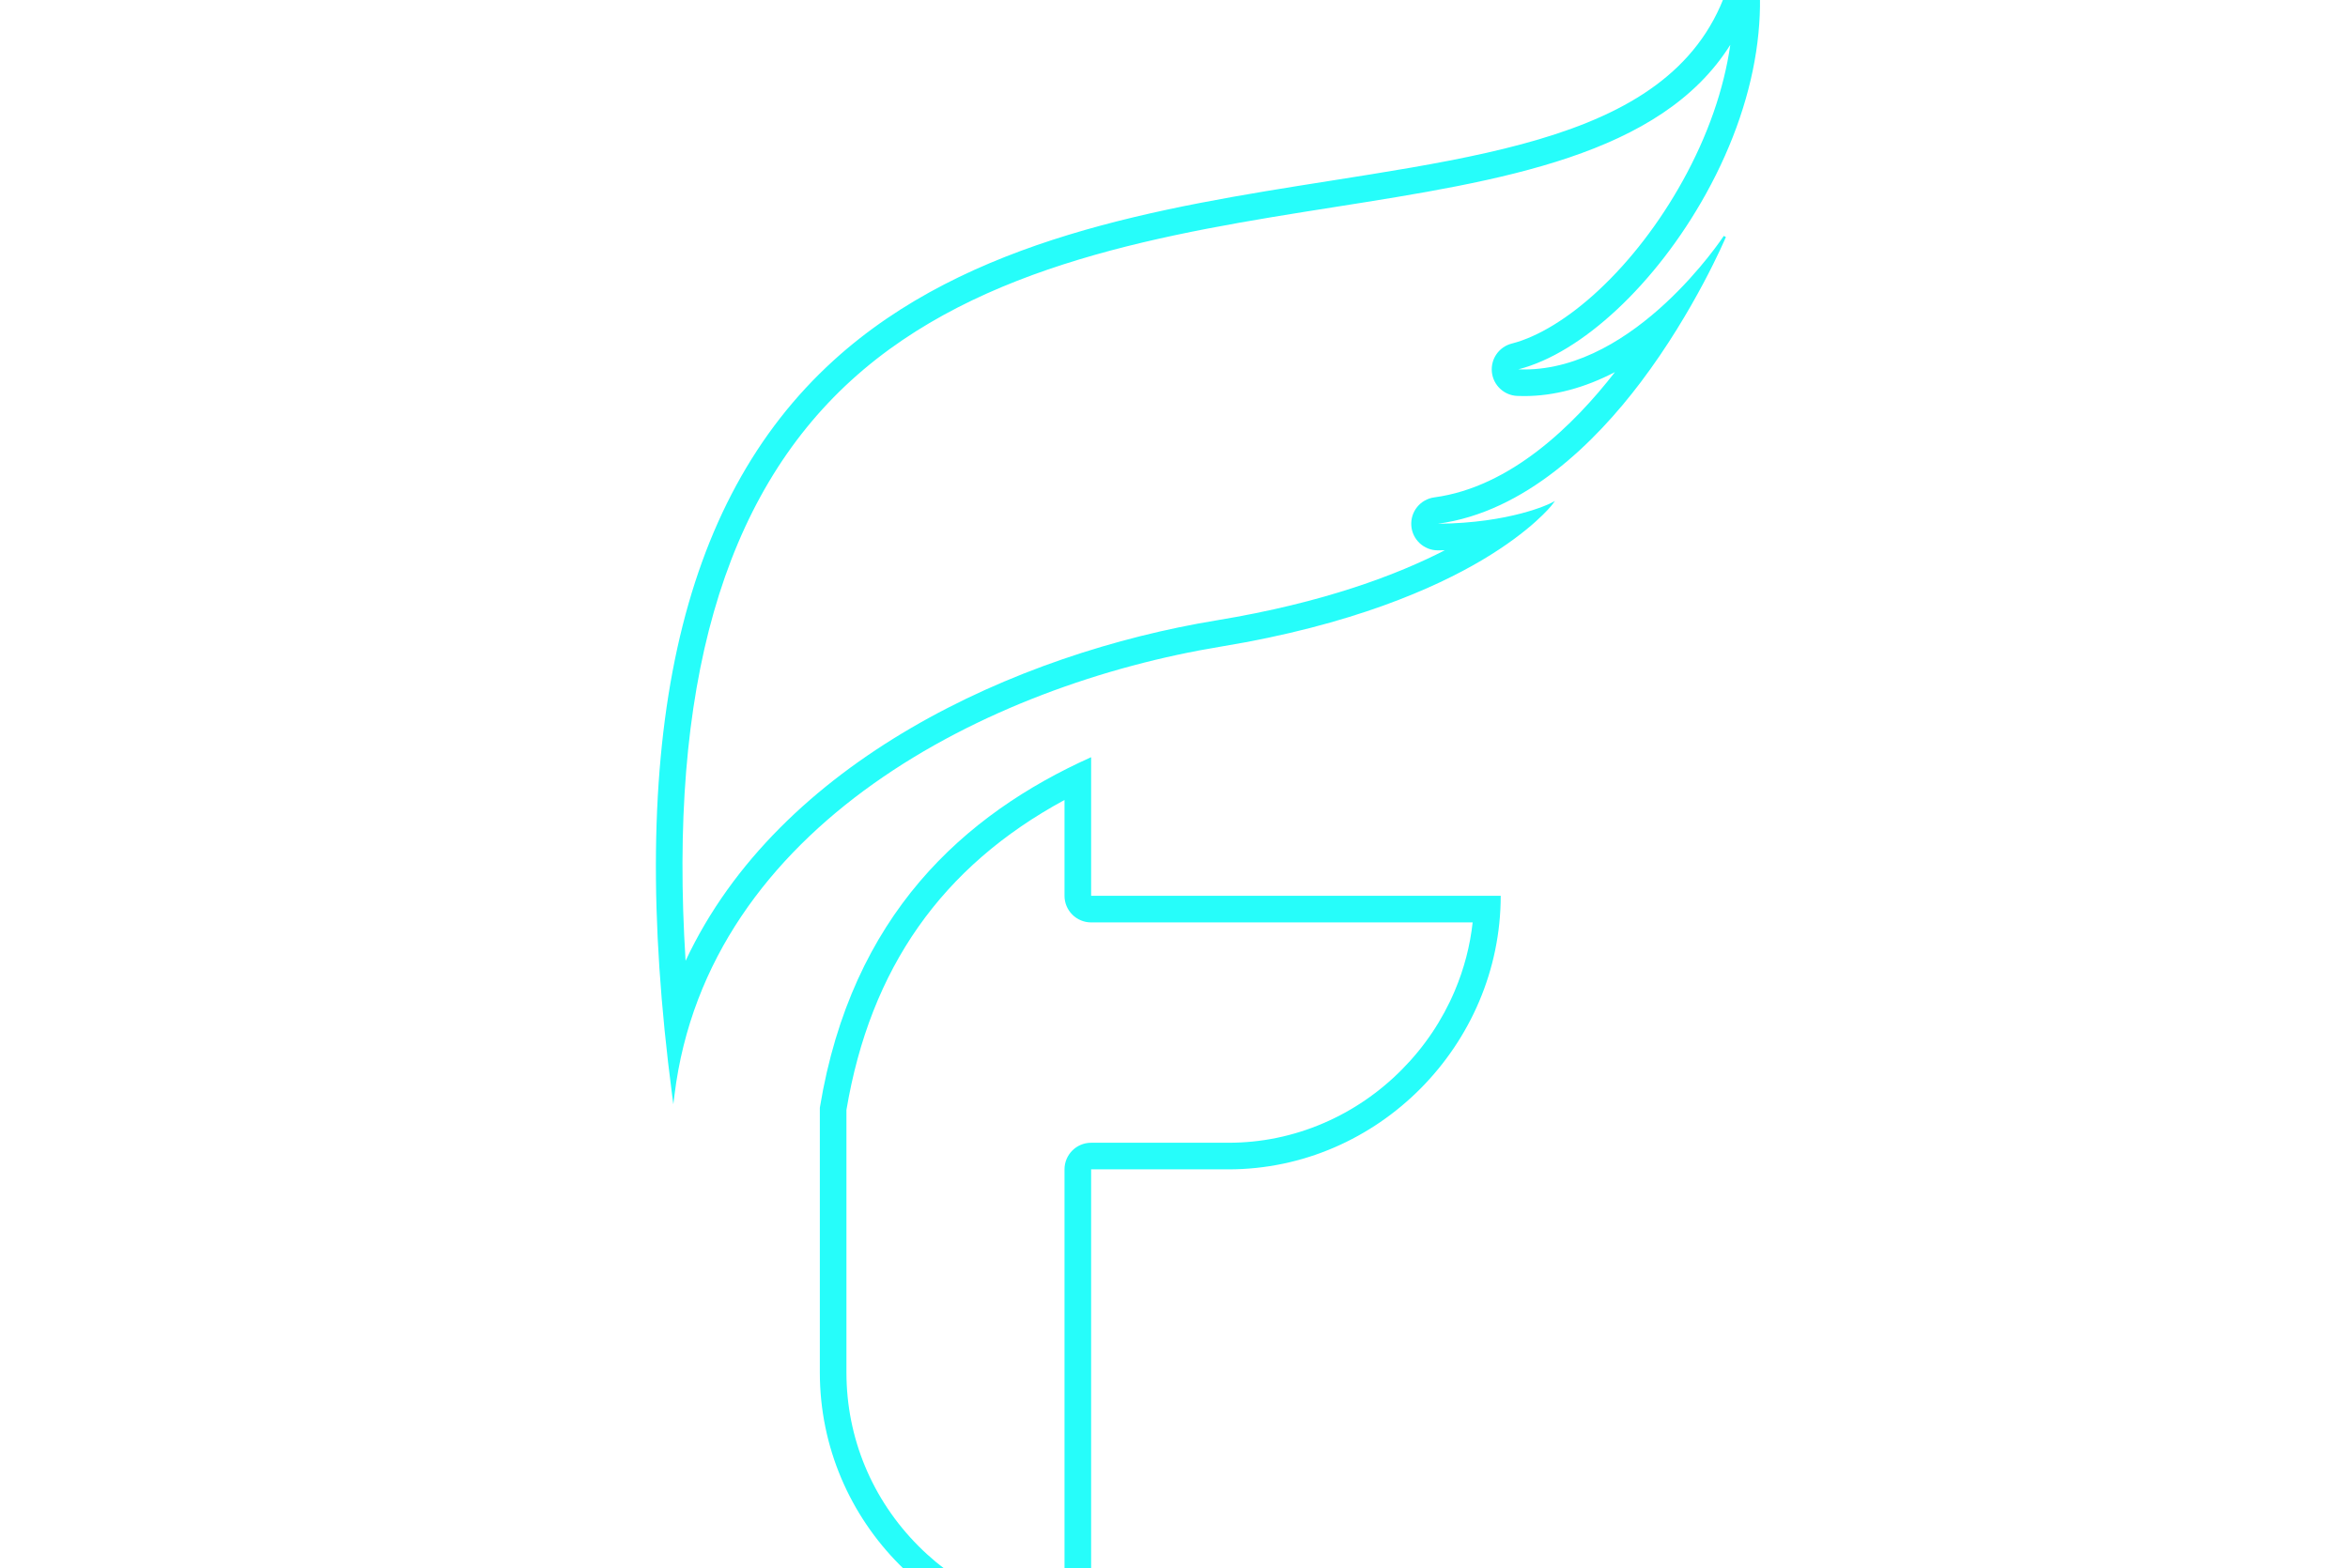
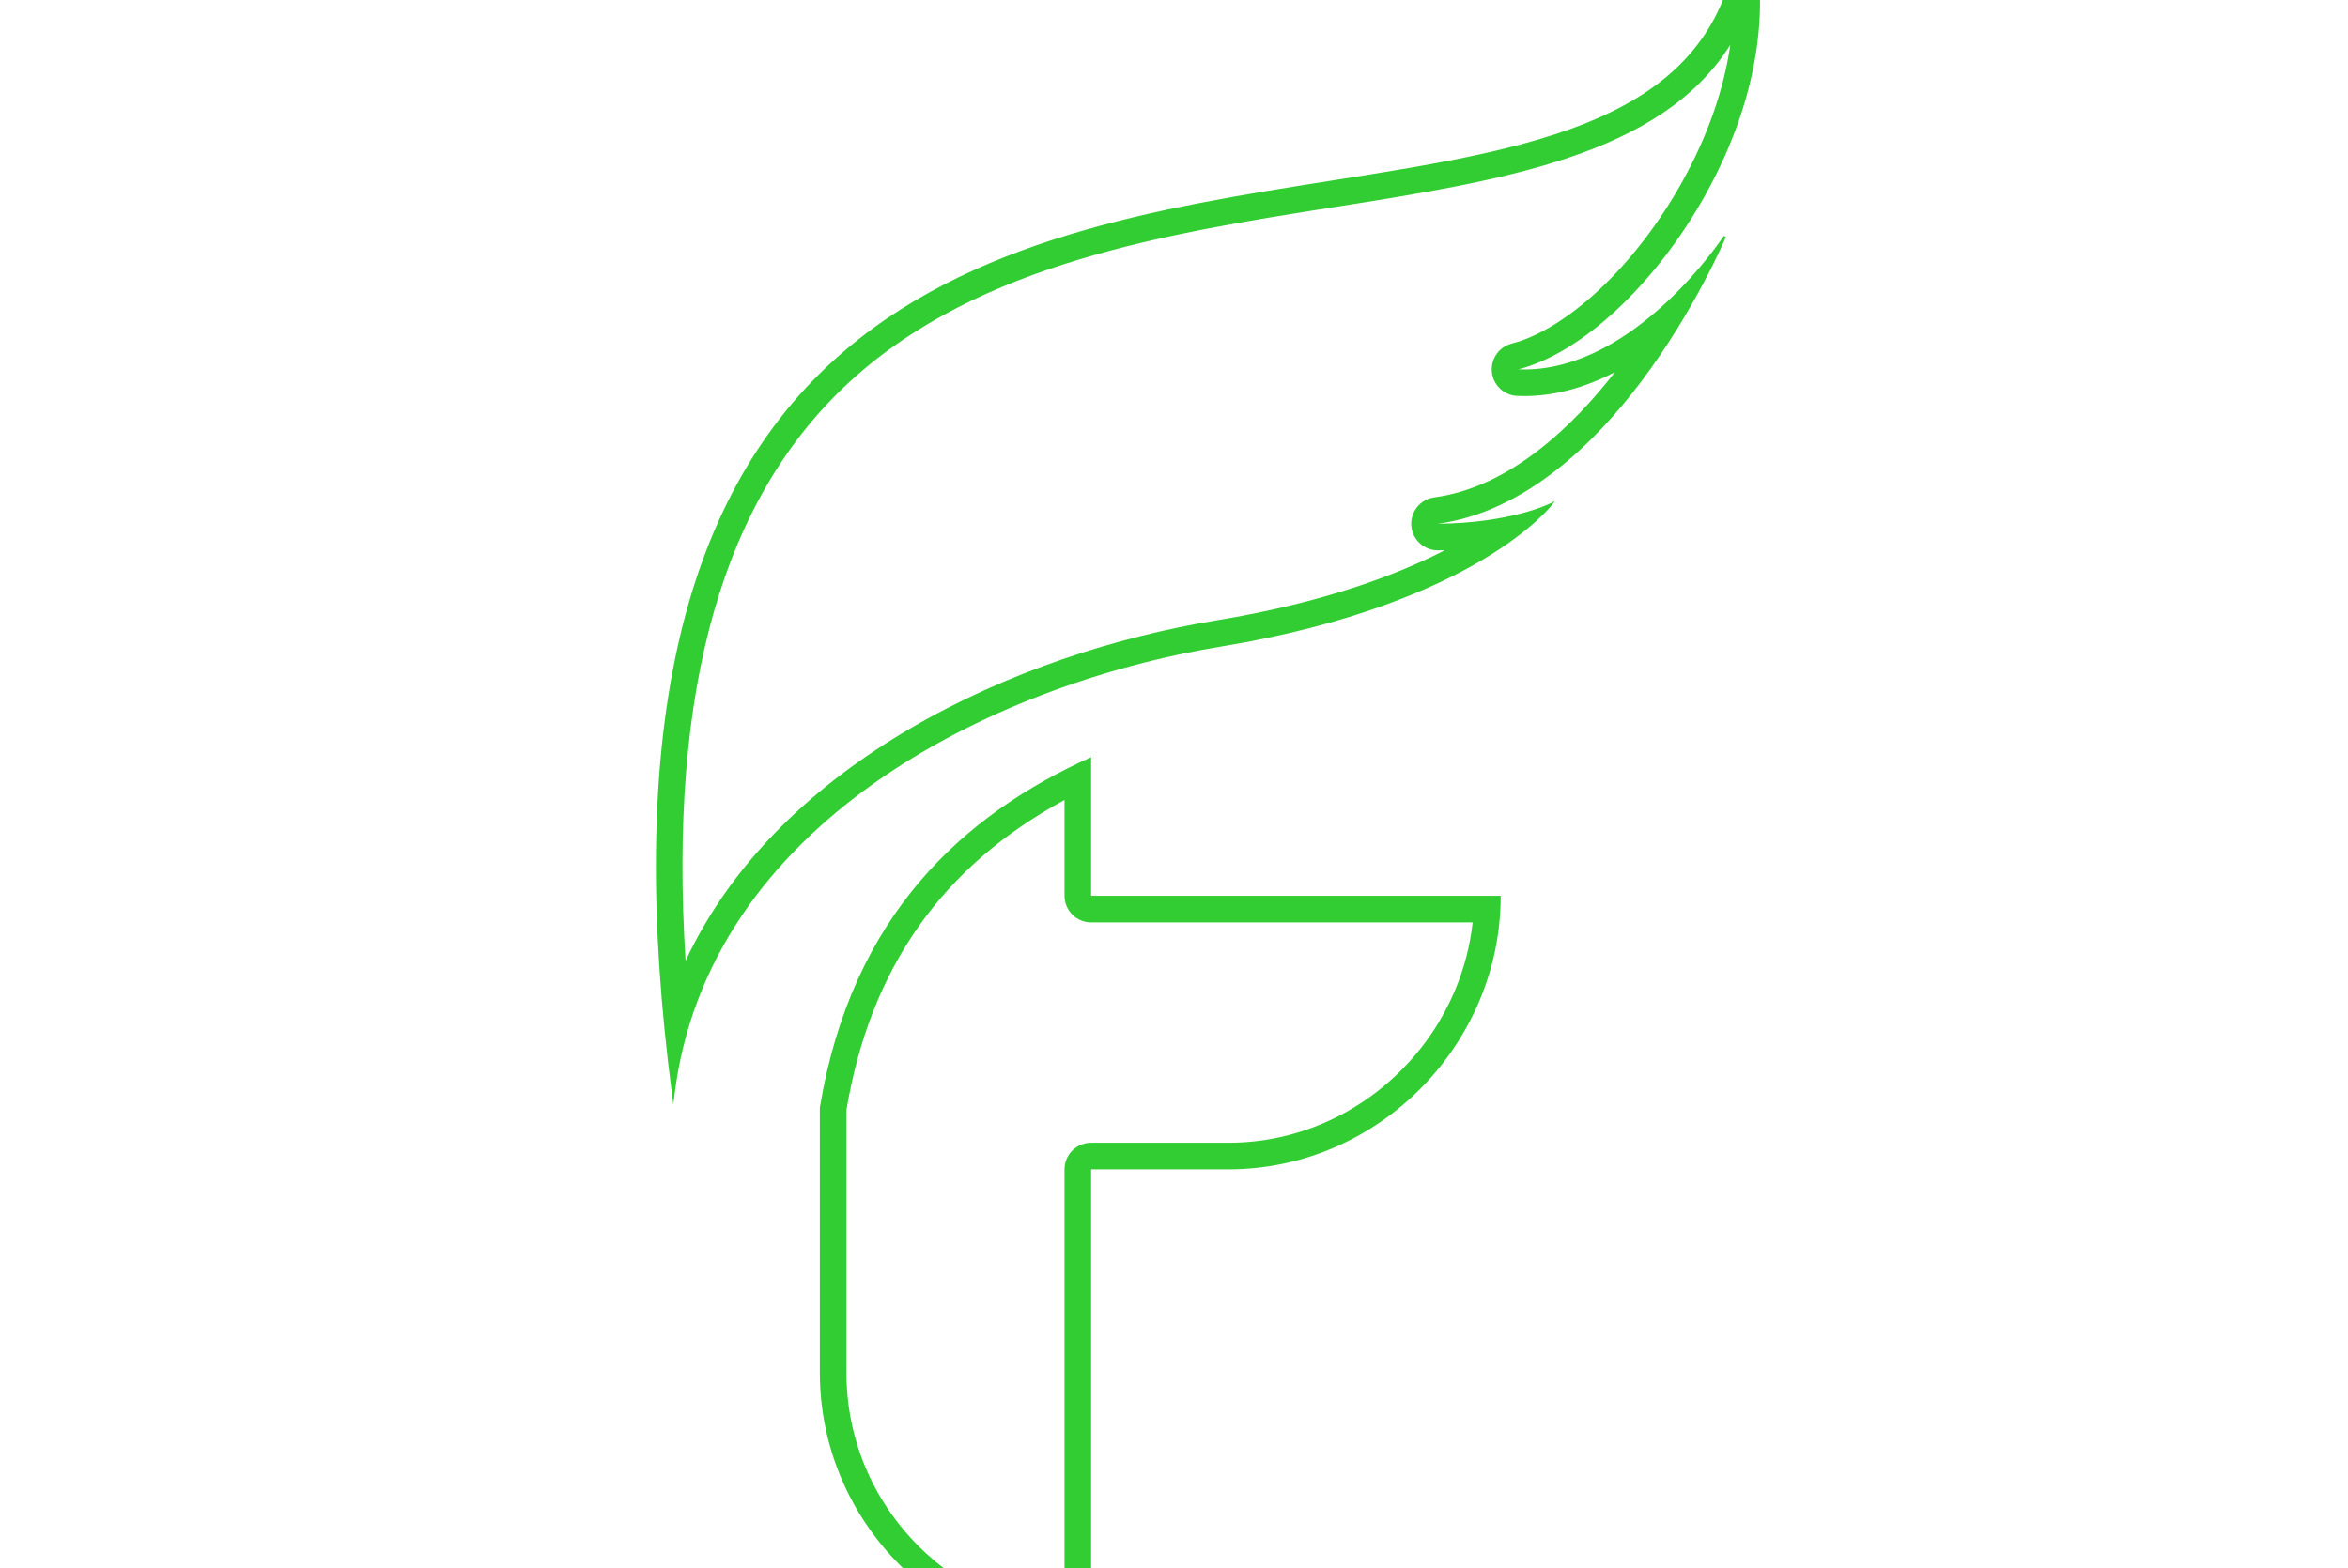
<svg xmlns="http://www.w3.org/2000/svg" version="1.1" id="Layer_1" viewBox="750 300 1500 1002" xml:space="preserve">
-   <path style="fill:#26fdfa;" d="M1430.055,811.21v61.237c0,9.389,7.611,17,17,17h243.734c-1.645,15.017-5.478,29.686-11.455,43.789   c-7.958,18.777-19.329,35.701-33.799,50.302c-14.495,14.626-31.307,26.12-49.969,34.162c-19.335,8.332-39.798,12.557-60.821,12.557   h-87.69c-9.389,0-17,7.611-17,17v285.935c-14.964-1.645-29.543-5.473-43.524-11.44c-18.6-7.939-35.339-19.295-49.752-33.755   c-29.687-29.782-46.037-69.168-46.037-110.904v-167.823C1305.976,918.758,1351.656,853.72,1430.055,811.21 M1447.055,783.865   c-81.36,36.566-152.975,100.942-173.265,223.715c-0.017,0.1-0.031,0.203-0.047,0.303v169.211   c0,95.714,78.221,174.025,173.313,174.025v-303.862h87.69c95.682,0,173.969-79.737,173.969-174.809h-261.658V783.865   L1447.055,783.865z M1855.395,328.629c-4.07,28.284-14.307,57.913-30.472,87.069c-14.788,26.673-33.279,50.743-53.472,69.606   c-19.047,17.793-38.814,29.954-55.661,34.242c-8.175,2.081-13.588,9.843-12.715,18.234c0.873,8.391,7.767,14.872,16.196,15.226   c1.477,0.062,2.98,0.093,4.466,0.093c19.012,0,38.569-5.217,57.97-15.328c-26.183,33.74-66.664,73.515-115.417,80.07   c-8.896,1.196-15.329,9.102-14.692,18.055c0.634,8.905,8.043,15.794,16.955,15.794c0.048,0,0.097,0,0.146-0.001   c1.466-0.012,2.912-0.036,4.34-0.07c-30.044,15.454-77.044,33.498-145.766,44.79c-128.026,21.036-279.469,89.86-339.291,217.58   c-11.038-174.503,23.867-296.324,105.909-371.009c82.291-74.913,202.599-93.91,308.747-110.67   C1709.034,415.509,1810.985,399.411,1855.395,328.629 M1861.686,235.638l-0.039,3.92   c-1.327,134.854-121.969,153.902-261.662,175.959c-108.503,17.132-231.483,36.55-317.539,114.891   c-98.967,90.092-132.682,243.593-103.075,469.276l0.785,5.981l0.737-5.987c21.24-172.61,201.352-262.212,349.136-286.495   c83.935-13.791,136.882-37.587,166.519-55.12c32.177-19.035,44.657-35.061,44.778-35.221l2.059-2.687l-3.017,1.538   c-0.277,0.142-25.295,12.605-71.813,12.996c55.781-7.5,100.673-52.159,129.552-90.373c34.581-45.76,54.273-92.383,54.467-92.849   l-1.349-0.713c-0.579,0.89-56.262,85.345-127.488,85.345c-1.247,0-2.497-0.026-3.754-0.078   c40.387-10.281,87.87-54.476,119.807-112.08c35.743-64.469,44.25-131.773,23.336-184.658L1861.686,235.638L1861.686,235.638z" id="scale" />
+   <path style="fill:#32cd32;" d="M1430.055,811.21v61.237c0,9.389,7.611,17,17,17h243.734c-1.645,15.017-5.478,29.686-11.455,43.789   c-7.958,18.777-19.329,35.701-33.799,50.302c-14.495,14.626-31.307,26.12-49.969,34.162c-19.335,8.332-39.798,12.557-60.821,12.557   h-87.69c-9.389,0-17,7.611-17,17v285.935c-14.964-1.645-29.543-5.473-43.524-11.44c-18.6-7.939-35.339-19.295-49.752-33.755   c-29.687-29.782-46.037-69.168-46.037-110.904v-167.823C1305.976,918.758,1351.656,853.72,1430.055,811.21 M1447.055,783.865   c-81.36,36.566-152.975,100.942-173.265,223.715c-0.017,0.1-0.031,0.203-0.047,0.303v169.211   c0,95.714,78.221,174.025,173.313,174.025v-303.862h87.69c95.682,0,173.969-79.737,173.969-174.809h-261.658V783.865   L1447.055,783.865z M1855.395,328.629c-4.07,28.284-14.307,57.913-30.472,87.069c-14.788,26.673-33.279,50.743-53.472,69.606   c-19.047,17.793-38.814,29.954-55.661,34.242c-8.175,2.081-13.588,9.843-12.715,18.234c0.873,8.391,7.767,14.872,16.196,15.226   c1.477,0.062,2.98,0.093,4.466,0.093c19.012,0,38.569-5.217,57.97-15.328c-26.183,33.74-66.664,73.515-115.417,80.07   c-8.896,1.196-15.329,9.102-14.692,18.055c0.634,8.905,8.043,15.794,16.955,15.794c0.048,0,0.097,0,0.146-0.001   c1.466-0.012,2.912-0.036,4.34-0.07c-30.044,15.454-77.044,33.498-145.766,44.79c-128.026,21.036-279.469,89.86-339.291,217.58   c-11.038-174.503,23.867-296.324,105.909-371.009c82.291-74.913,202.599-93.91,308.747-110.67   C1709.034,415.509,1810.985,399.411,1855.395,328.629 M1861.686,235.638l-0.039,3.92   c-1.327,134.854-121.969,153.902-261.662,175.959c-108.503,17.132-231.483,36.55-317.539,114.891   c-98.967,90.092-132.682,243.593-103.075,469.276l0.785,5.981l0.737-5.987c21.24-172.61,201.352-262.212,349.136-286.495   c83.935-13.791,136.882-37.587,166.519-55.12c32.177-19.035,44.657-35.061,44.778-35.221l2.059-2.687l-3.017,1.538   c-0.277,0.142-25.295,12.605-71.813,12.996c55.781-7.5,100.673-52.159,129.552-90.373c34.581-45.76,54.273-92.383,54.467-92.849   l-1.349-0.713c-0.579,0.89-56.262,85.345-127.488,85.345c-1.247,0-2.497-0.026-3.754-0.078   c40.387-10.281,87.87-54.476,119.807-112.08c35.743-64.469,44.25-131.773,23.336-184.658L1861.686,235.638L1861.686,235.638z" id="scale" />
</svg>
